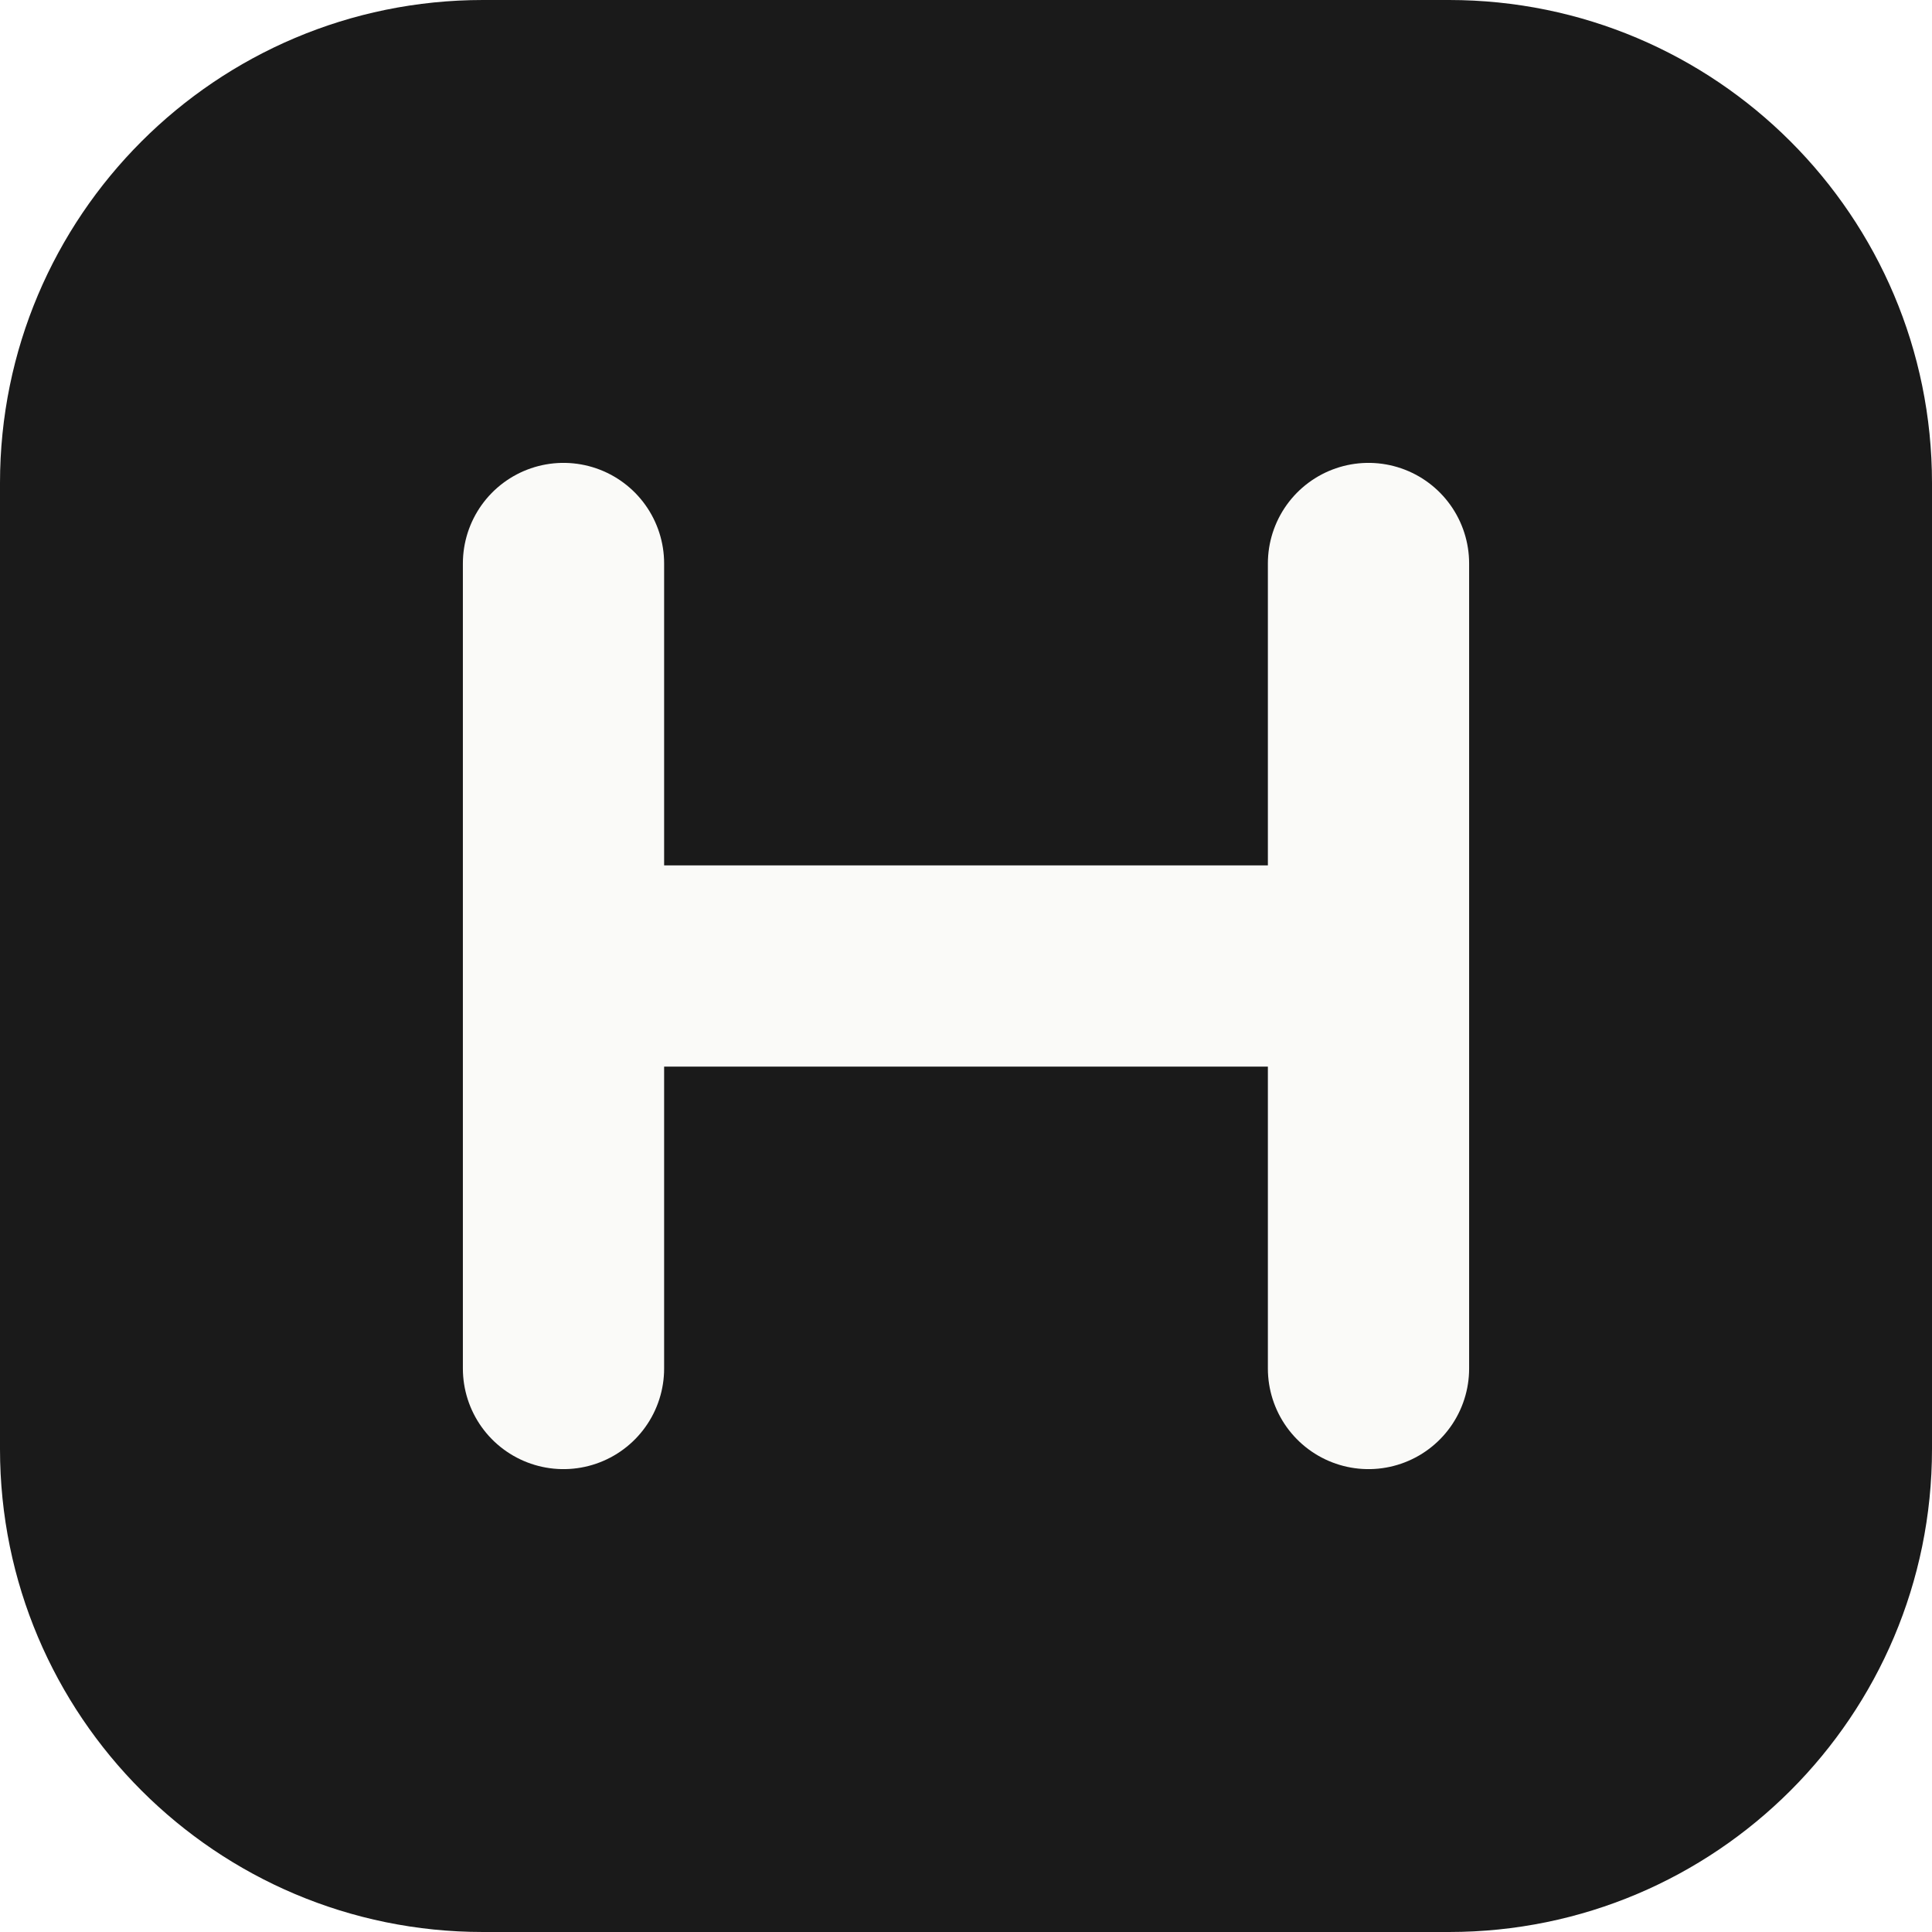
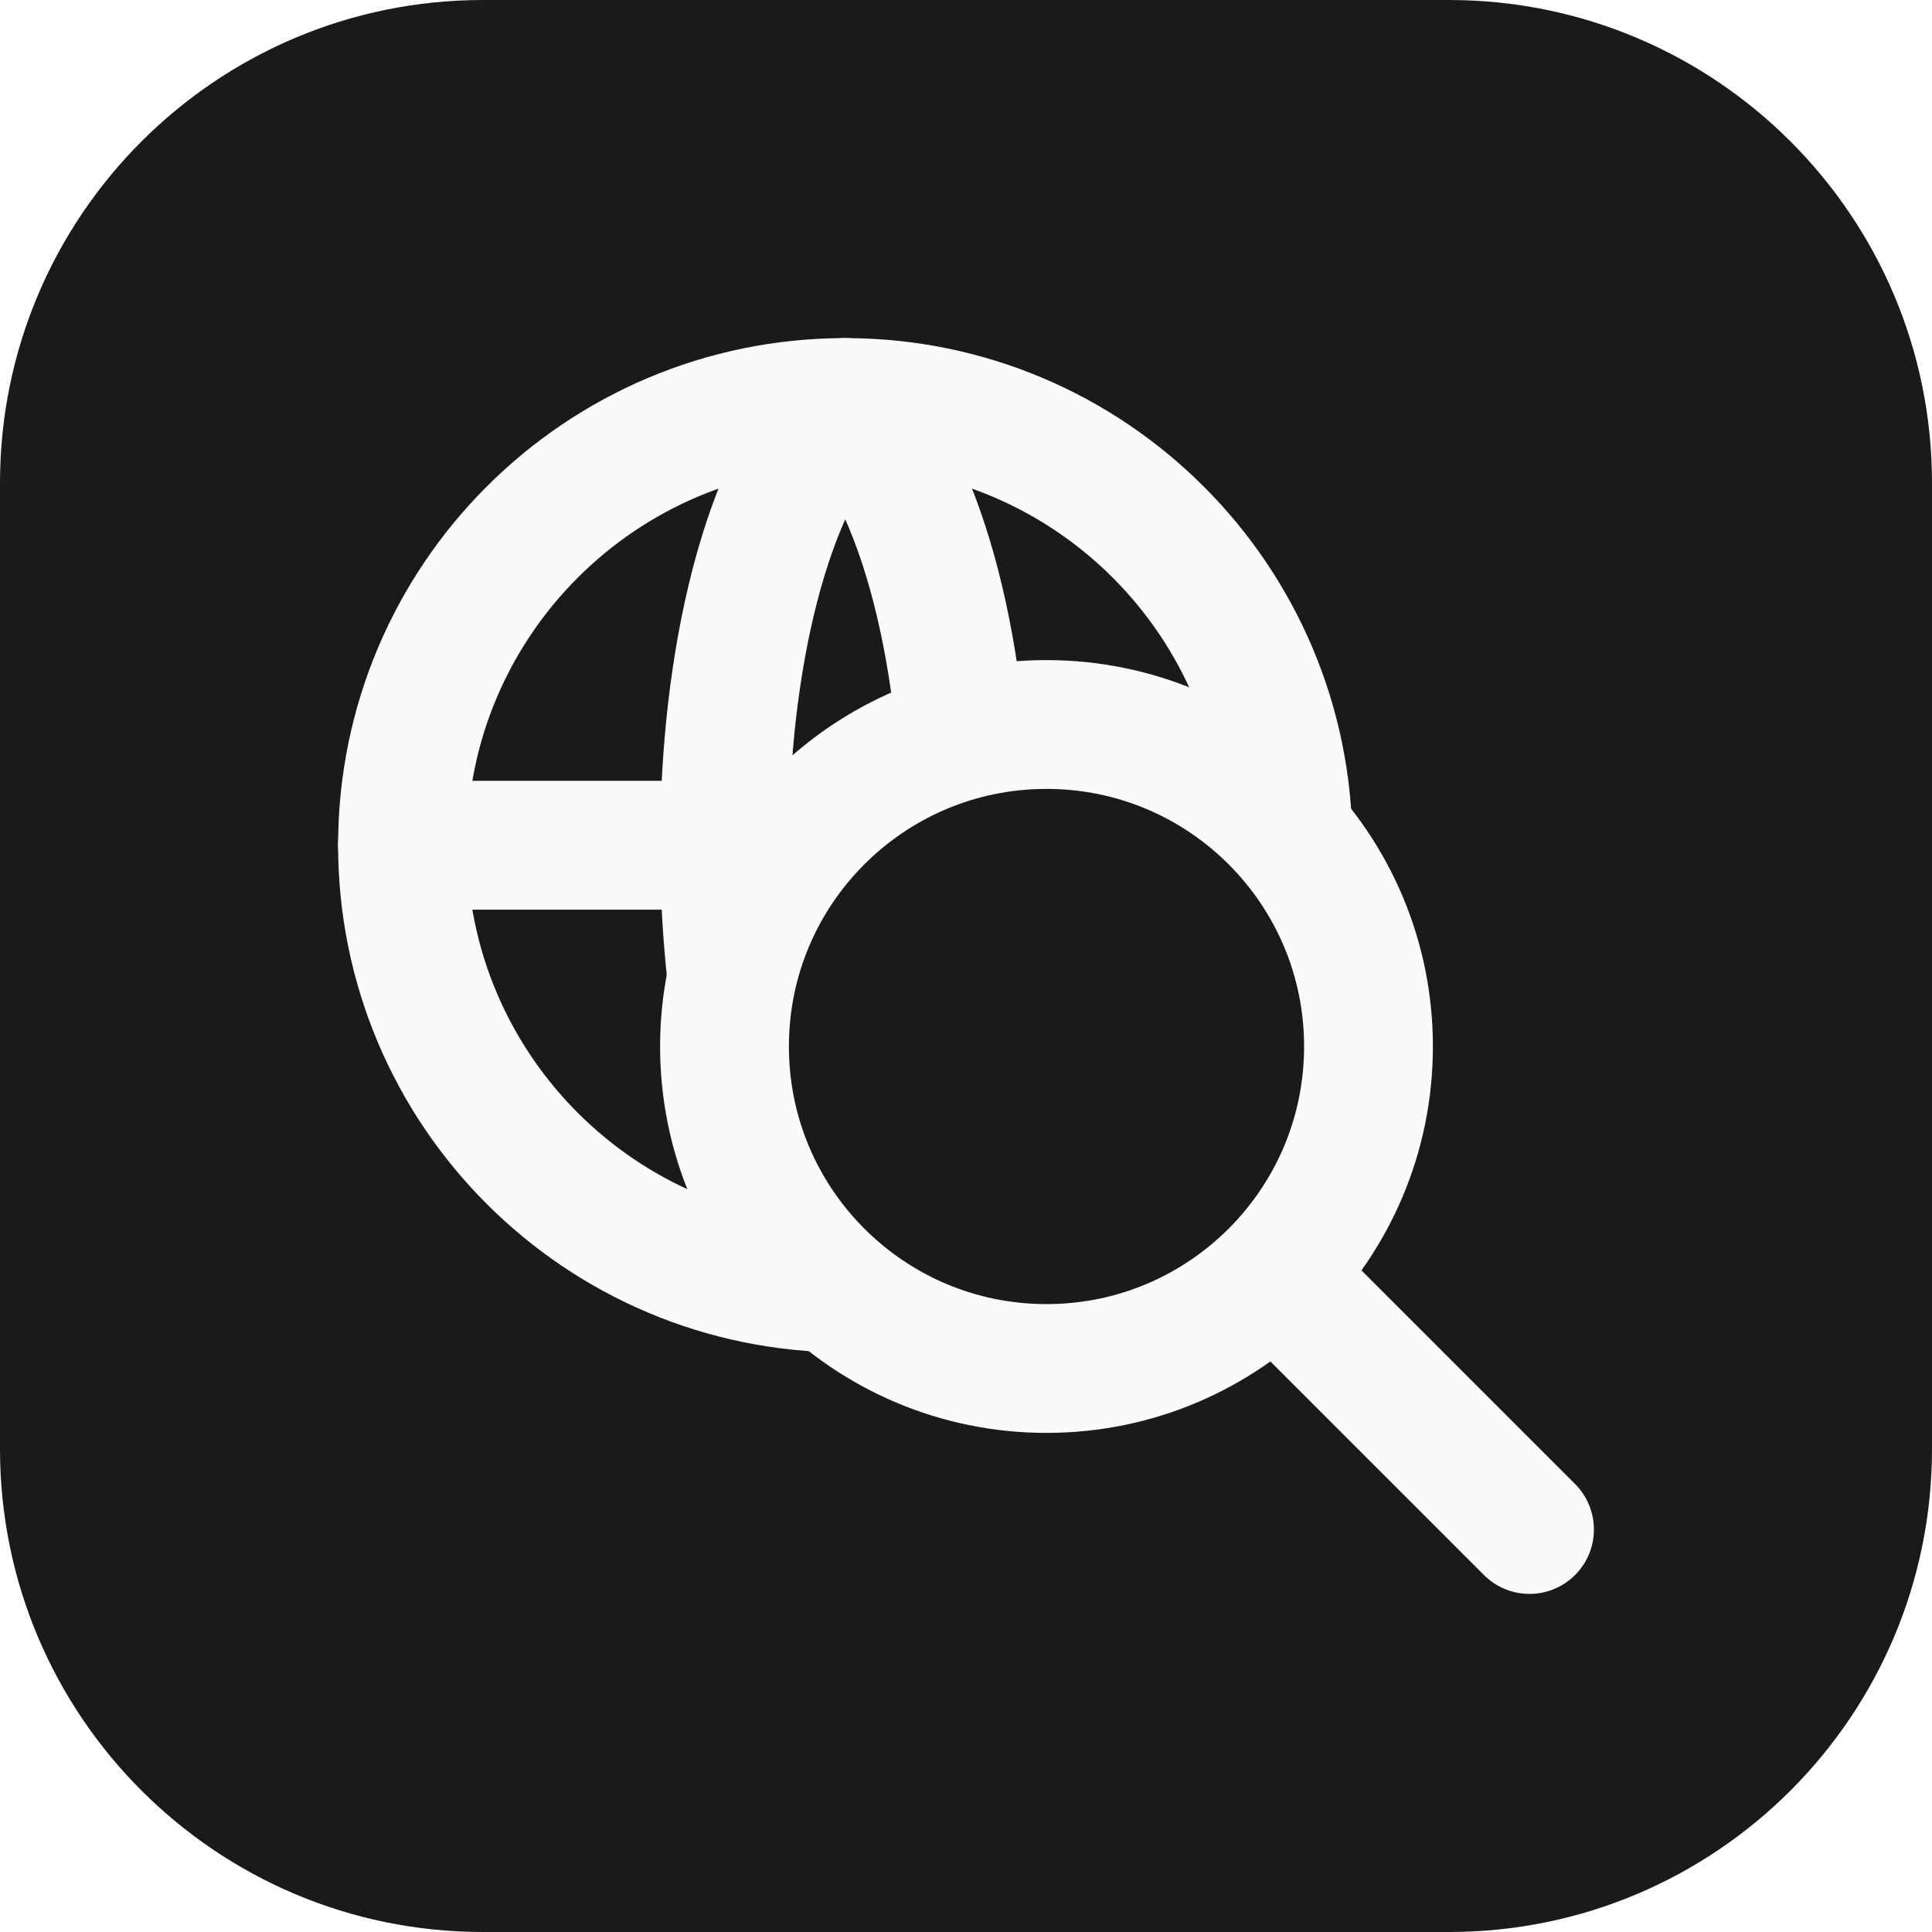
<svg xmlns="http://www.w3.org/2000/svg" viewBox="0 0 24 24" fill="none">
  <rect width="24" height="24" rx="6" fill="#1a1a1a" />
-   <path d="M7 7v10M17 7v10M7 12h10" stroke="#fafaf8" stroke-width="2.5" stroke-linecap="round" />
+   <g stroke="#fafaf8" stroke-width="1.6" stroke-linecap="round" stroke-linejoin="round">
+     <circle cx="10.5" cy="10.5" r="5.5" />
+     <path d="M5 10.5h11M10.5 5c2 2 2 9 0 11M10.5 5c-2 2-2 9 0 11" />
+     <circle cx="13" cy="13" r="4" fill="#1a1a1a" />
+     <path d="M16 16l3 3" />
+   </g>
</svg>
